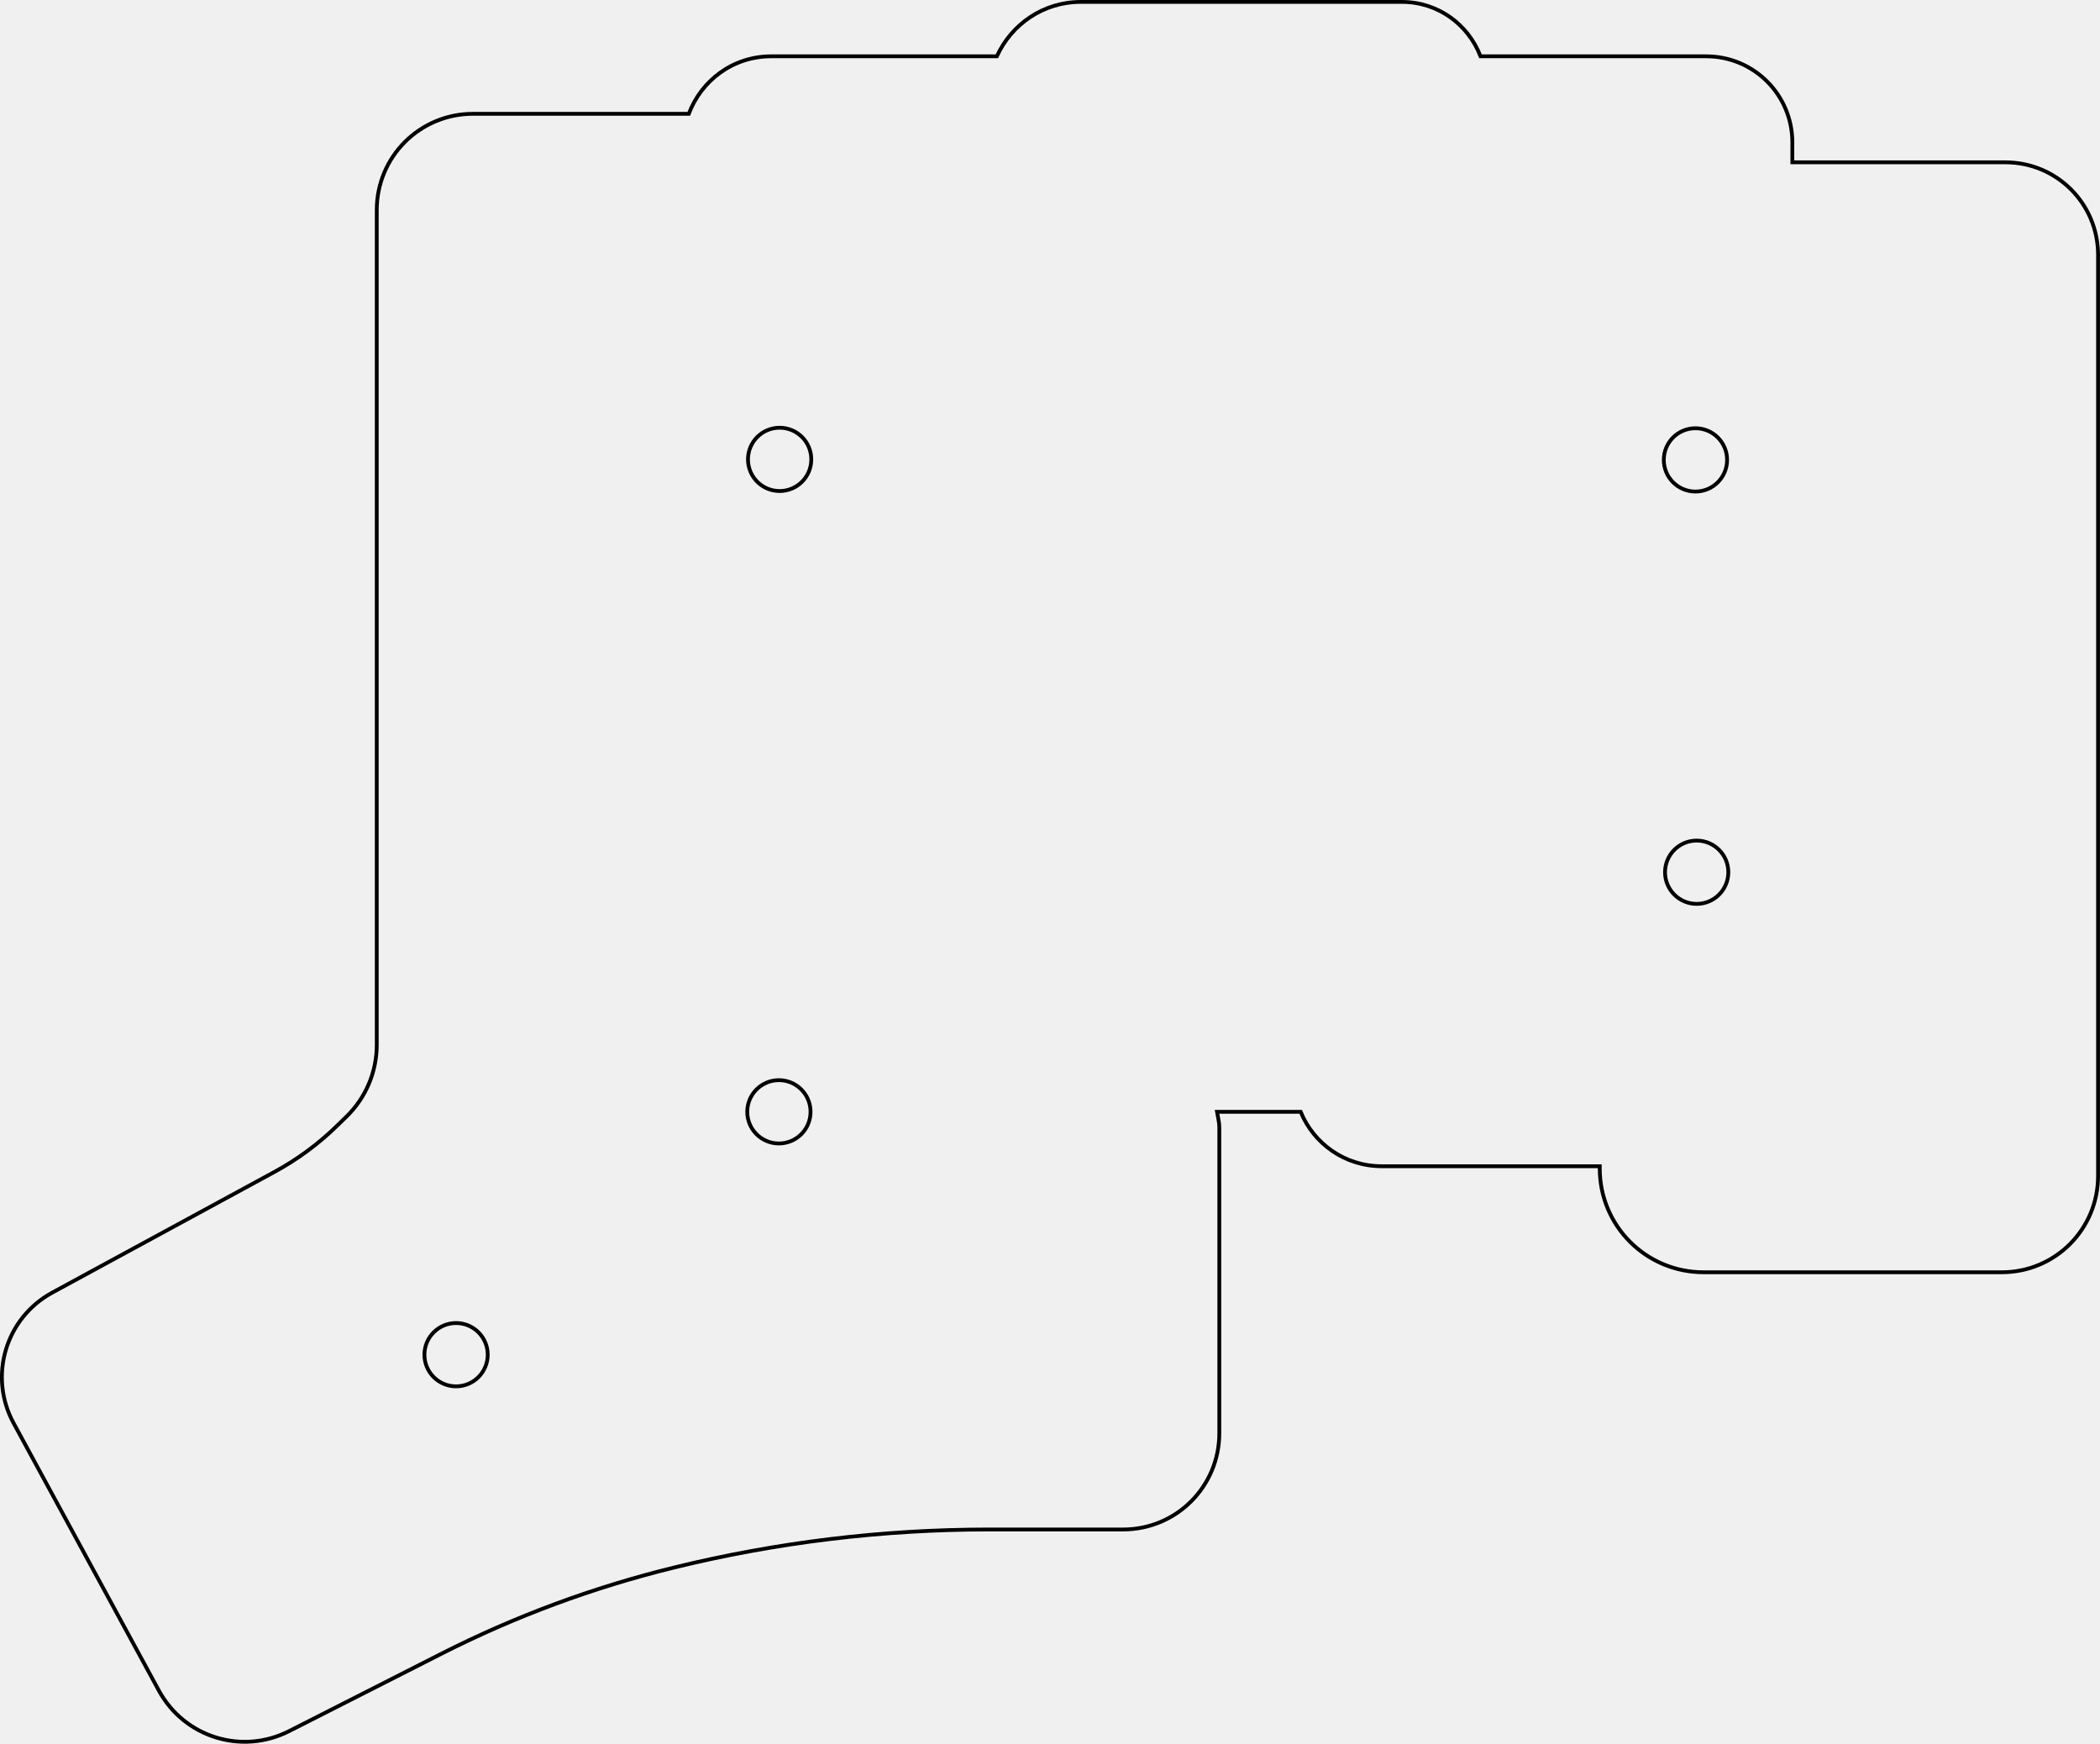
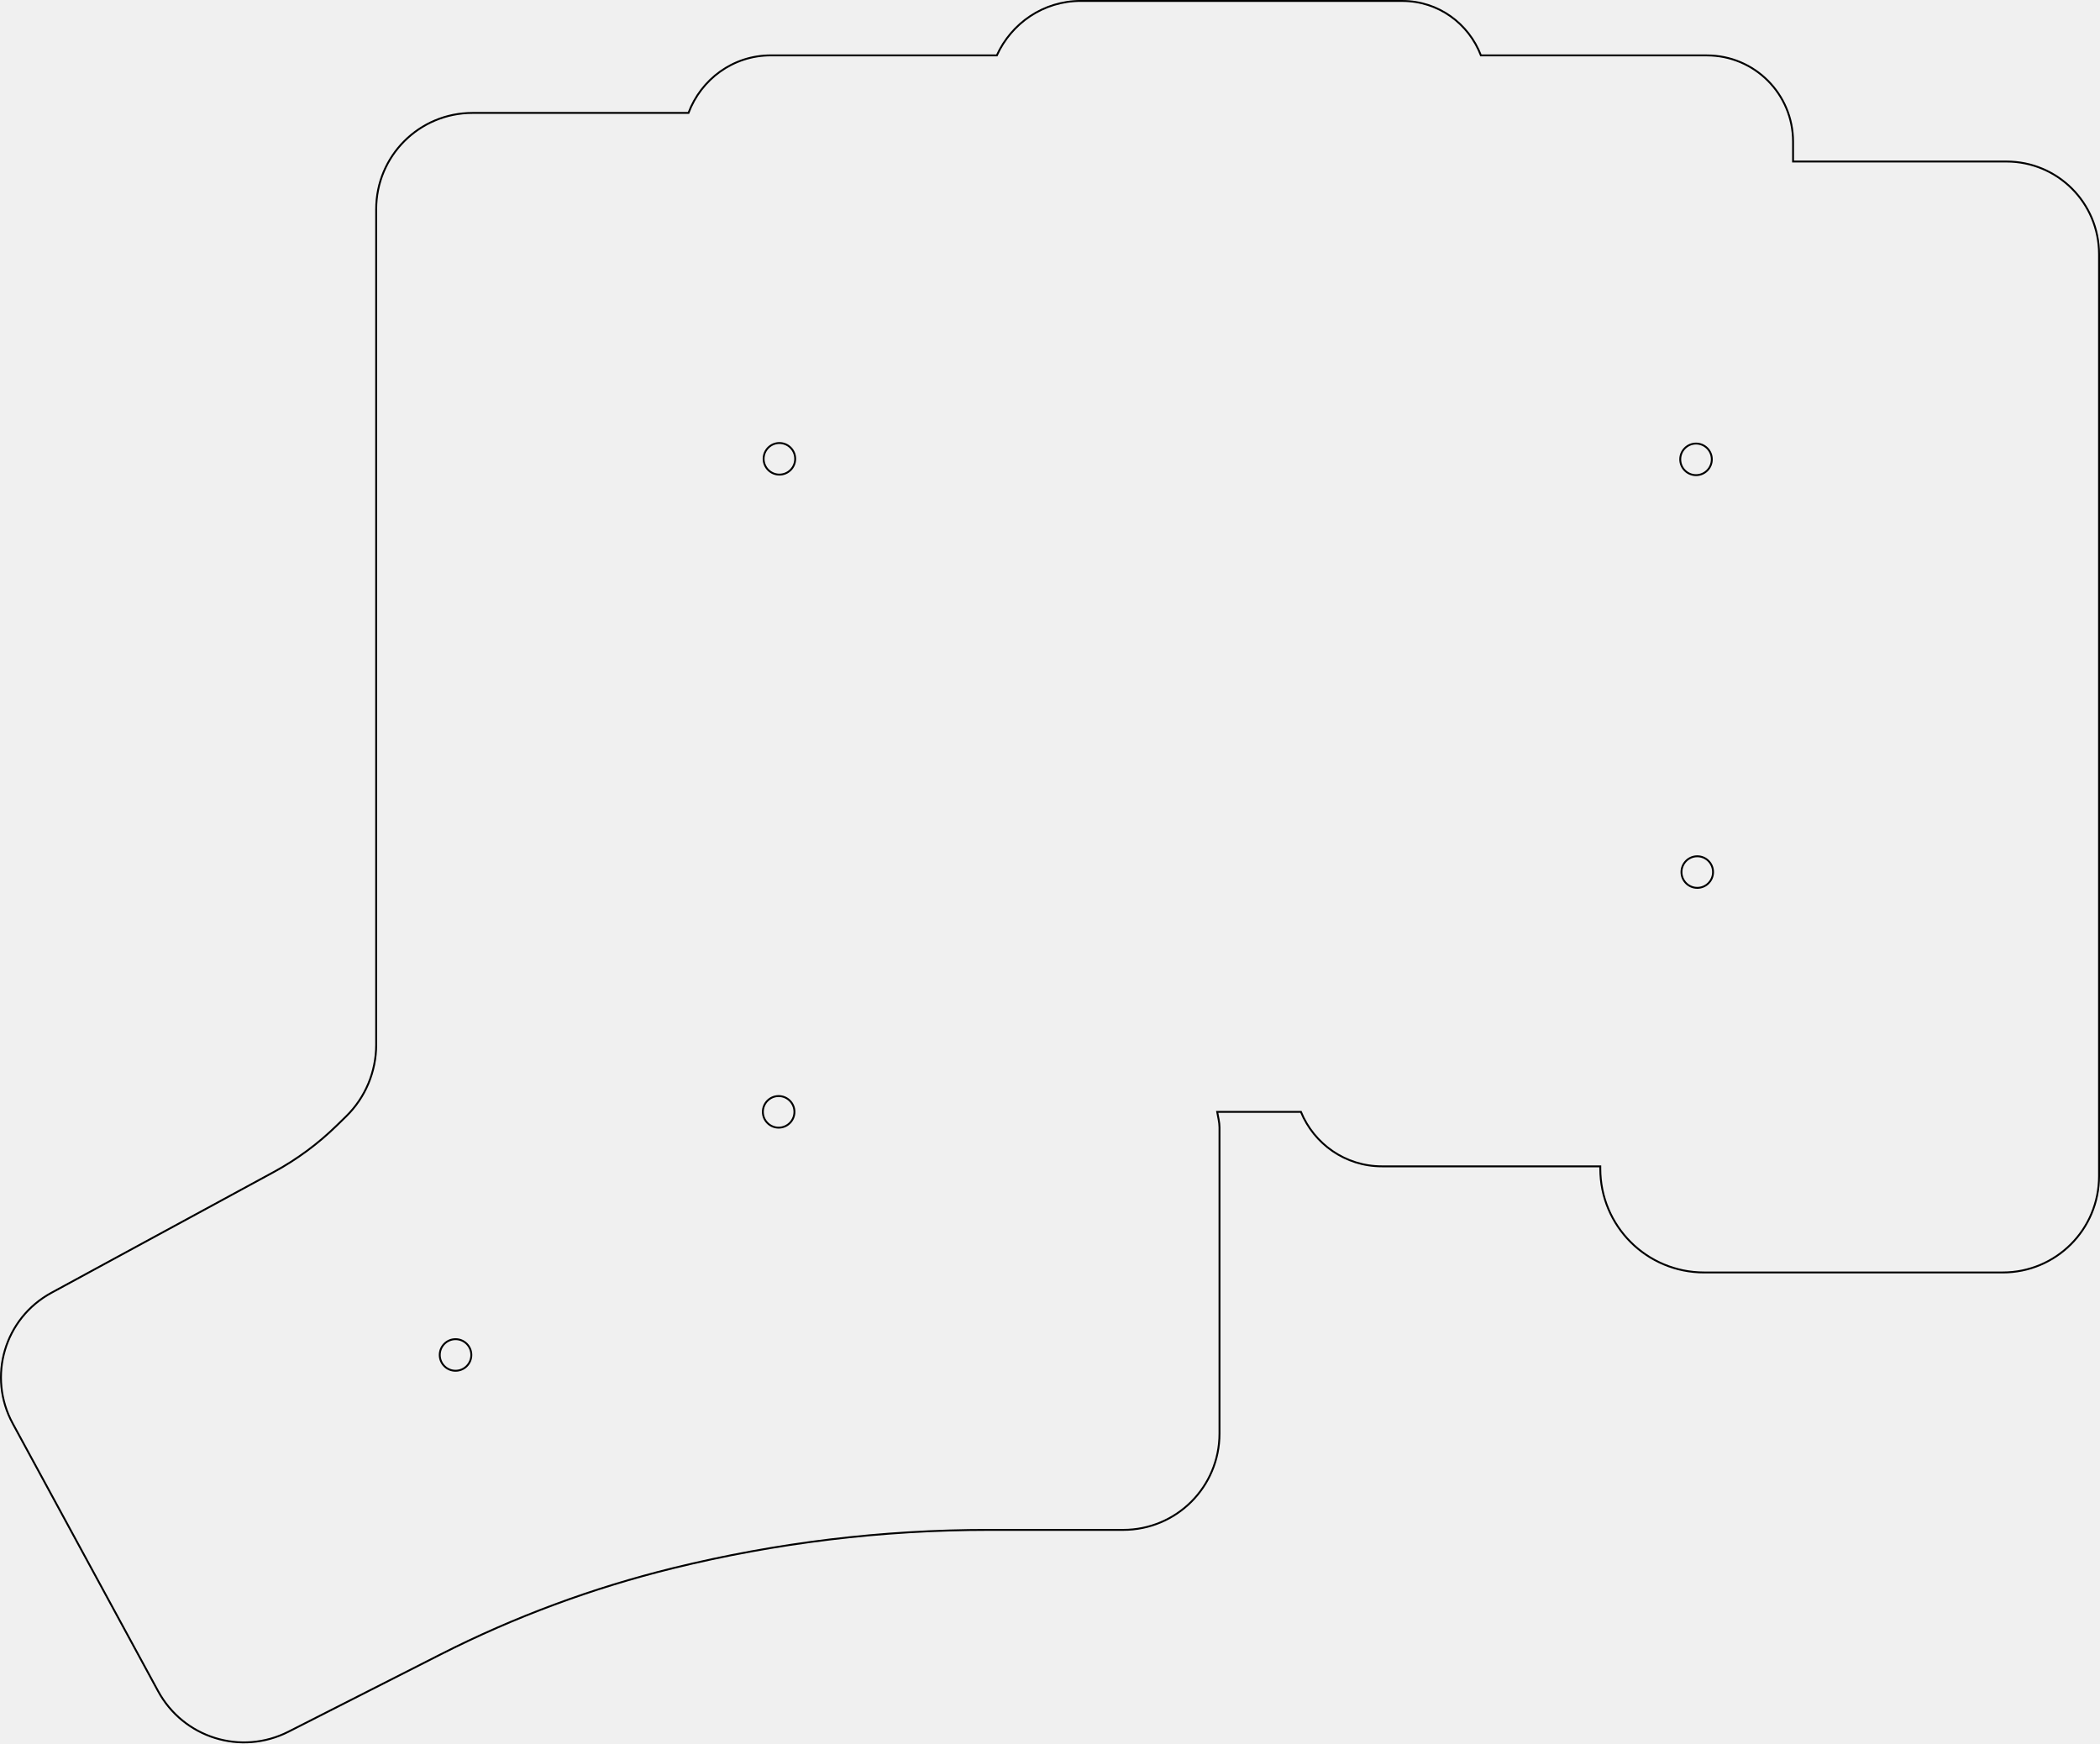
- <svg xmlns="http://www.w3.org/2000/svg" width="130.844mm" height="108.633mm" viewBox="0 0 130.844 108.633" version="1.1" id="svg1122">
-   <defs id="defs1119" />
-   <g id="layer1" transform="translate(-28.8395,-77.6349)">
-     <path id="circle45690" style="fill:#ffffff;fill-opacity:0;stroke:#000000;stroke-width:0.237" d="m 59.228,162.034 a 1.972,1.972 0 0 1 -1.972,1.972 1.972,1.972 0 0 1 -1.972,-1.972 1.972,1.972 0 0 1 1.972,-1.972 1.972,1.972 0 0 1 1.972,1.972 z m 20.114,-15.132 a 1.972,1.972 0 0 1 -1.972,1.972 1.972,1.972 0 0 1 -1.972,-1.972 1.972,1.972 0 0 1 1.972,-1.972 1.972,1.972 0 0 1 1.972,1.972 z m 57.184,-14.926 a 1.972,1.972 0 0 1 -1.972,1.972 1.972,1.972 0 0 1 -1.972,-1.972 1.972,1.972 0 0 1 1.972,-1.972 1.972,1.972 0 0 1 1.972,1.972 z m -0.077,-25.689 a 1.972,1.972 0 0 1 -1.972,1.972 1.972,1.972 0 0 1 -1.972,-1.972 1.972,1.972 0 0 1 1.972,-1.972 1.972,1.972 0 0 1 1.972,1.972 z M 96.178,77.754 c -2.337,0 -4.321,1.396 -5.227,3.389 H 76.885 c -2.367,0 -4.342,1.495 -5.129,3.582 H 58.314 c -3.323,0 -6,2.677 -6,6 v 52.006 c 0,1.676 -0.676,3.283 -1.869,4.451 l -0.58,0.566 c -1.168,1.143 -2.488,2.118 -3.92,2.896 l -13.846,7.52 c -2.919,1.586 -3.996,5.217 -2.41,8.137 l 9.049,16.658 c 1.58,2.908 5.163,4.026 8.117,2.525 l 9.461,-4.807 c 4.608,-2.341 9.468,-4.142 14.488,-5.375 6.43,-1.58 13.029,-2.379 19.65,-2.379 h 8.357 c 3.323,0 6,-2.677 6,-6 v -19.049 c 0,-0.33 -0.091,-0.649 -0.145,-0.973 h 5.213 c 0.815,1.99 2.759,3.391 5.047,3.391 h 13.588 v 0.135 c 0,3.584 2.887,6.471 6.471,6.471 h 18.578 c 3.323,0 6,-2.677 6,-6 v -57.379 c 0,-3.196 -2.576,-5.771 -5.771,-5.771 h -13.277 v -1.236 c 0,-2.971 -2.398,-5.369 -5.369,-5.369 h -14.061 c -0.759,-1.978 -2.644,-3.389 -4.893,-3.389 z m -16.79,28.501 a 1.972,1.972 0 0 1 -1.972,1.972 1.972,1.972 0 0 1 -1.972,-1.972 1.972,1.972 0 0 1 1.972,-1.972 1.972,1.972 0 0 1 1.972,1.972 z" />
+ <svg xmlns="http://www.w3.org/2000/svg" width="130.725mm" height="108.514mm" viewBox="0 0 130.725 108.514" version="1.1" id="svg14981">
+   <defs id="defs14978" />
+   <g id="layer1" transform="translate(-73.65887,-84.76416)">
+     <path id="circle14712" style="fill:#ffffff;fill-opacity:0;stroke:#000000;stroke-width:0.118" d="m 102.999,169.103 a 0.983,0.983 0 0 1 -0.983,0.983 0.983,0.983 0 0 1 -0.983,-0.983 0.983,0.983 0 0 1 0.983,-0.983 0.983,0.983 0 0 1 0.983,0.983 z m 20.114,-15.132 a 0.983,0.983 0 0 1 -0.983,0.983 0.983,0.983 0 0 1 -0.983,-0.983 0.983,0.983 0 0 1 0.983,-0.983 0.983,0.983 0 0 1 0.983,0.983 z m 57.184,-14.926 a 0.983,0.983 0 0 1 -0.983,0.983 0.983,0.983 0 0 1 -0.983,-0.983 0.983,0.983 0 0 1 0.983,-0.983 0.983,0.983 0 0 1 0.983,0.983 z m -0.077,-25.689 a 0.983,0.983 0 0 1 -0.983,0.983 0.983,0.983 0 0 1 -0.983,-0.983 0.983,0.983 0 0 1 0.983,-0.983 0.983,0.983 0 0 1 0.983,0.983 z m -57.06,-0.033 a 0.983,0.983 0 0 1 -0.983,0.983 0.983,0.983 0 0 1 -0.983,-0.983 0.983,0.983 0 0 1 0.983,-0.983 0.983,0.983 0 0 1 0.983,0.983 z m 17.779,-28.501 c -2.337,-1e-5 -4.321,1.396 -5.227,3.389 h -14.066 c -2.367,-1e-5 -4.342,1.495 -5.129,3.582 h -13.441 c -3.323,-1e-5 -6,2.677 -6,6 v 52.006 c 0,1.676 -0.676,3.283 -1.869,4.451 l -0.58,0.566 c -1.168,1.143 -2.488,2.118 -3.92,2.896 l -13.846,7.52 c -2.919,1.586 -3.996,5.217 -2.41,8.137 l 9.049,16.658 c 1.58,2.908 5.163,4.026 8.117,2.525 l 9.461,-4.807 c 4.608,-2.341 9.468,-4.142 14.488,-5.375 6.43,-1.58 13.029,-2.379 19.65,-2.379 h 8.357 c 3.323,0 6,-2.677 6,-6 V 154.944 c 0,-0.33 -0.091,-0.649 -0.145,-0.973 h 5.213 c 0.815,1.99 2.759,3.391 5.047,3.391 h 13.588 v 0.135 c 0,3.584 2.887,6.471 6.471,6.471 h 18.578 c 3.323,0 6,-2.677 6,-6 v -57.379 c 0,-3.196 -2.576,-5.771 -5.771,-5.771 h -13.277 v -1.236 c 0,-2.971 -2.398,-5.369 -5.369,-5.369 H 165.846 c -0.759,-1.978 -2.644,-3.389 -4.893,-3.389 z" />
  </g>
</svg>
